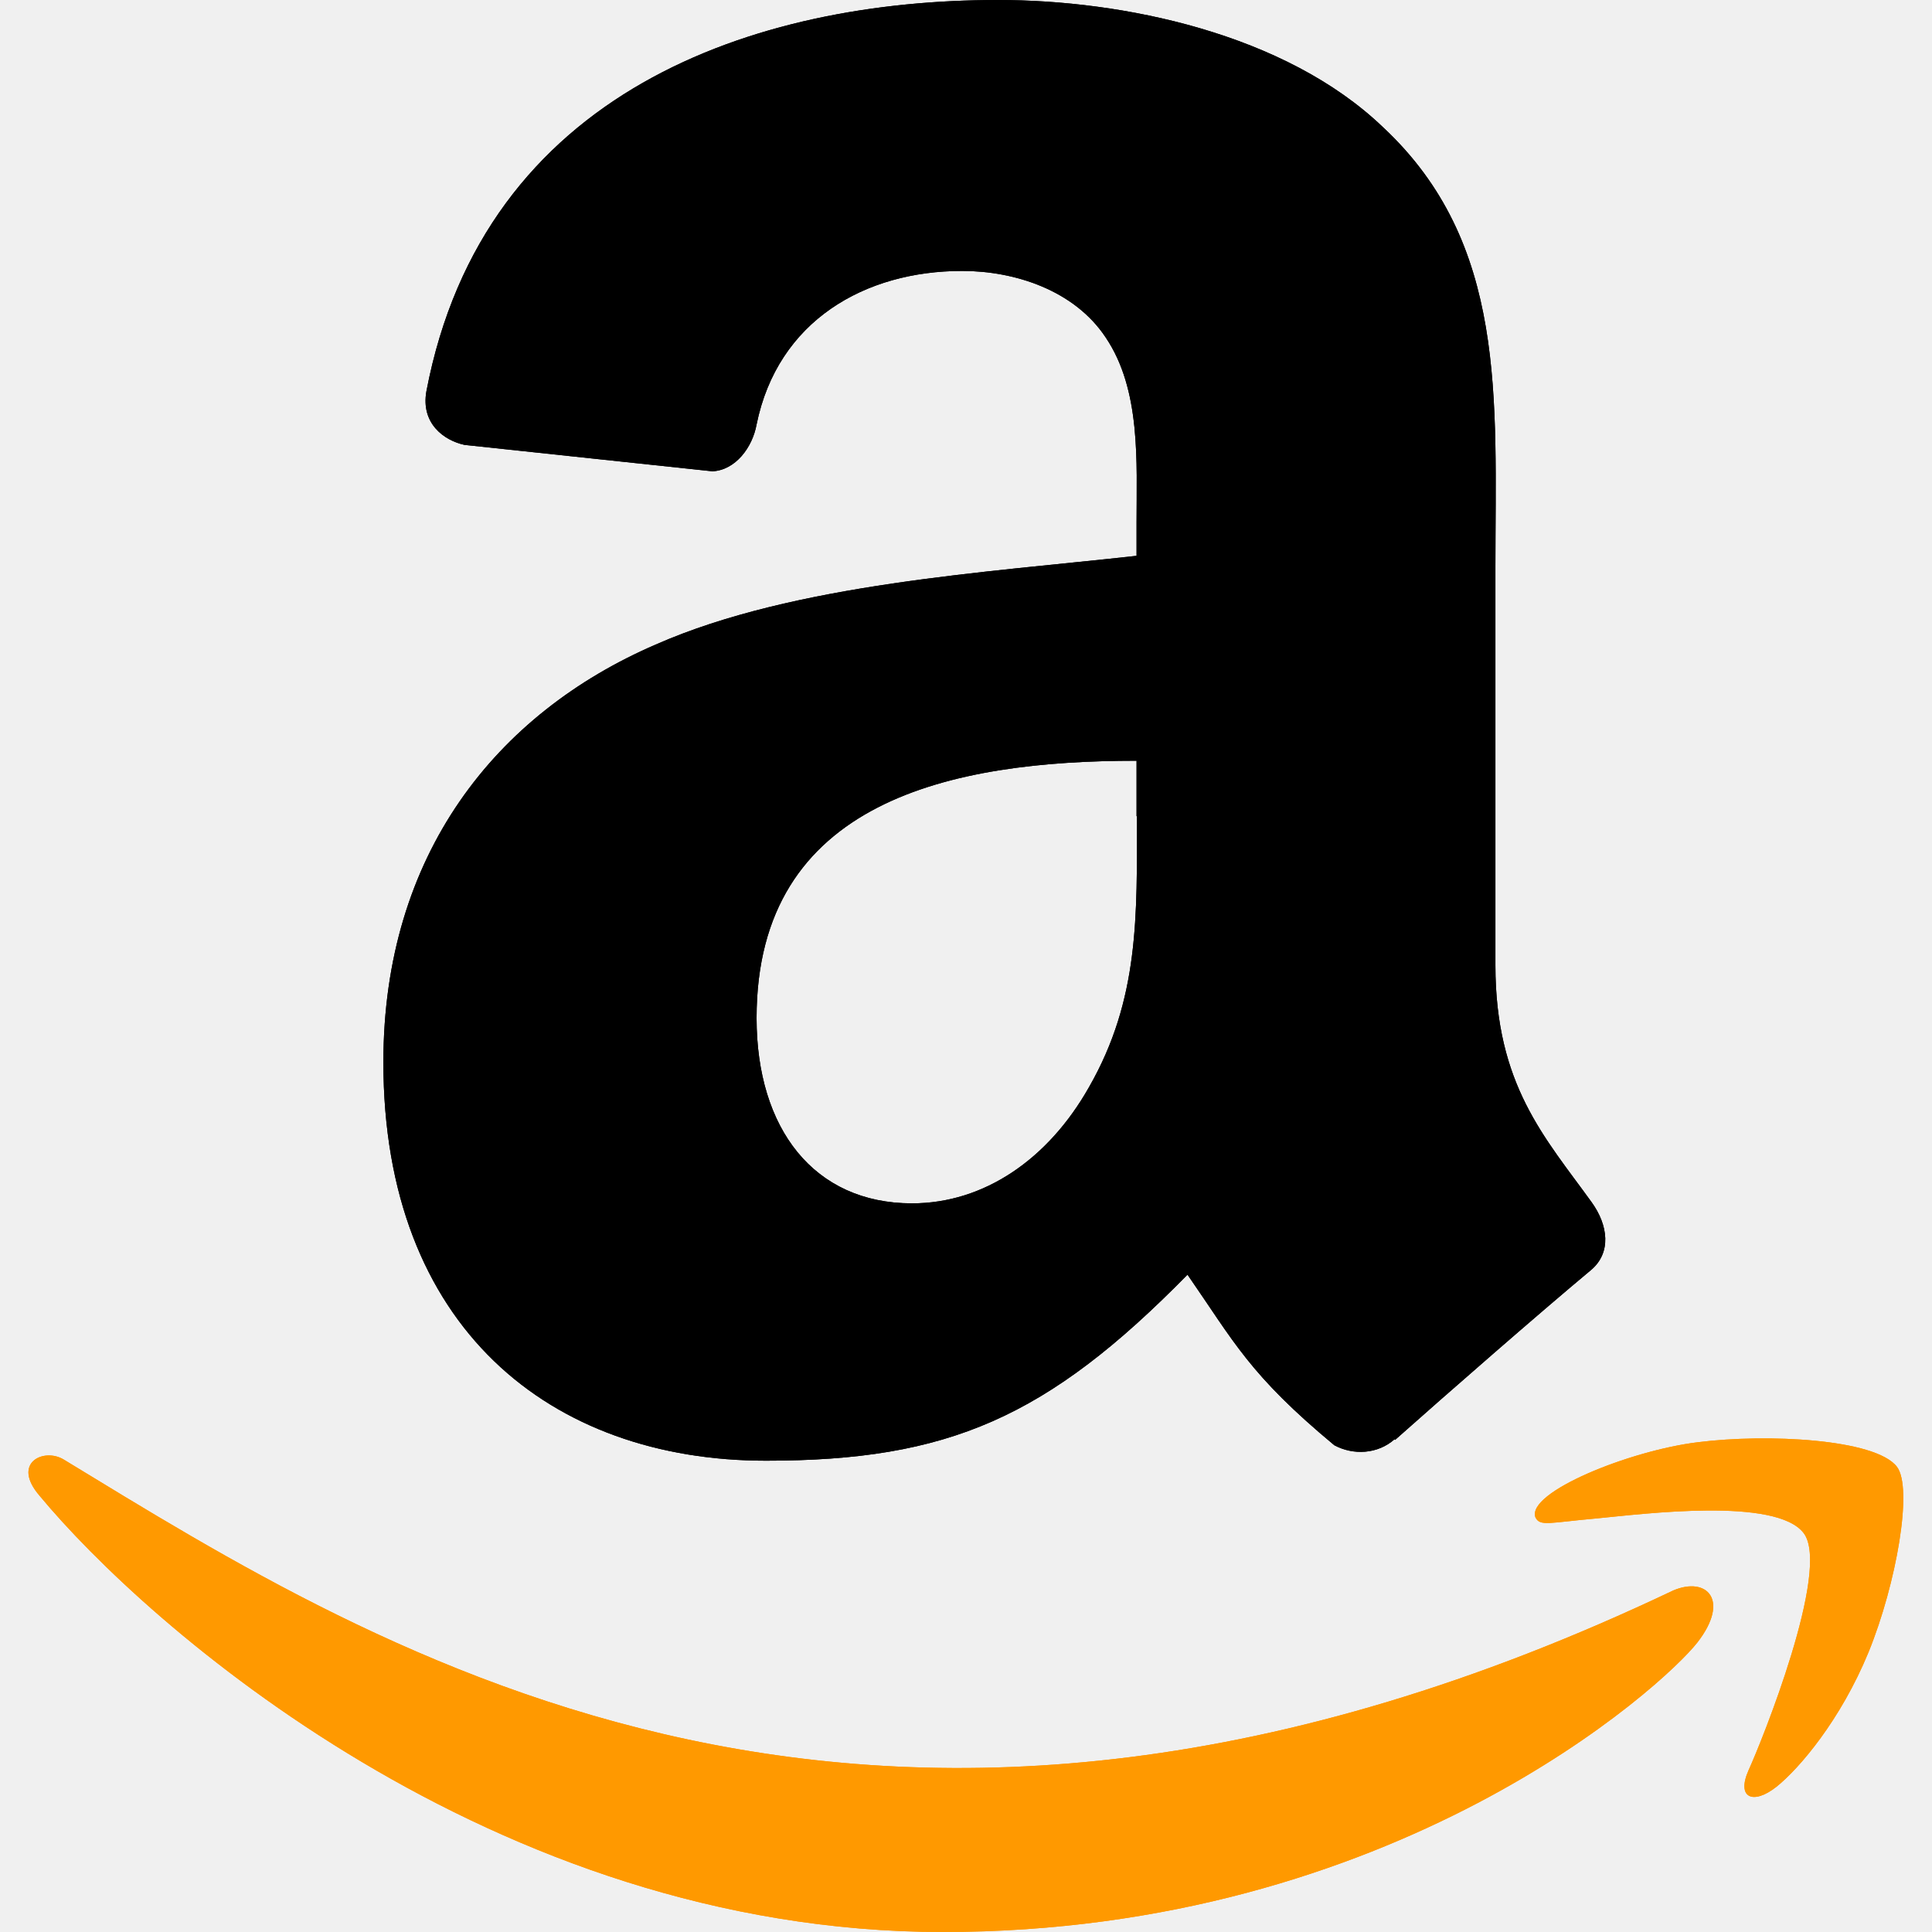
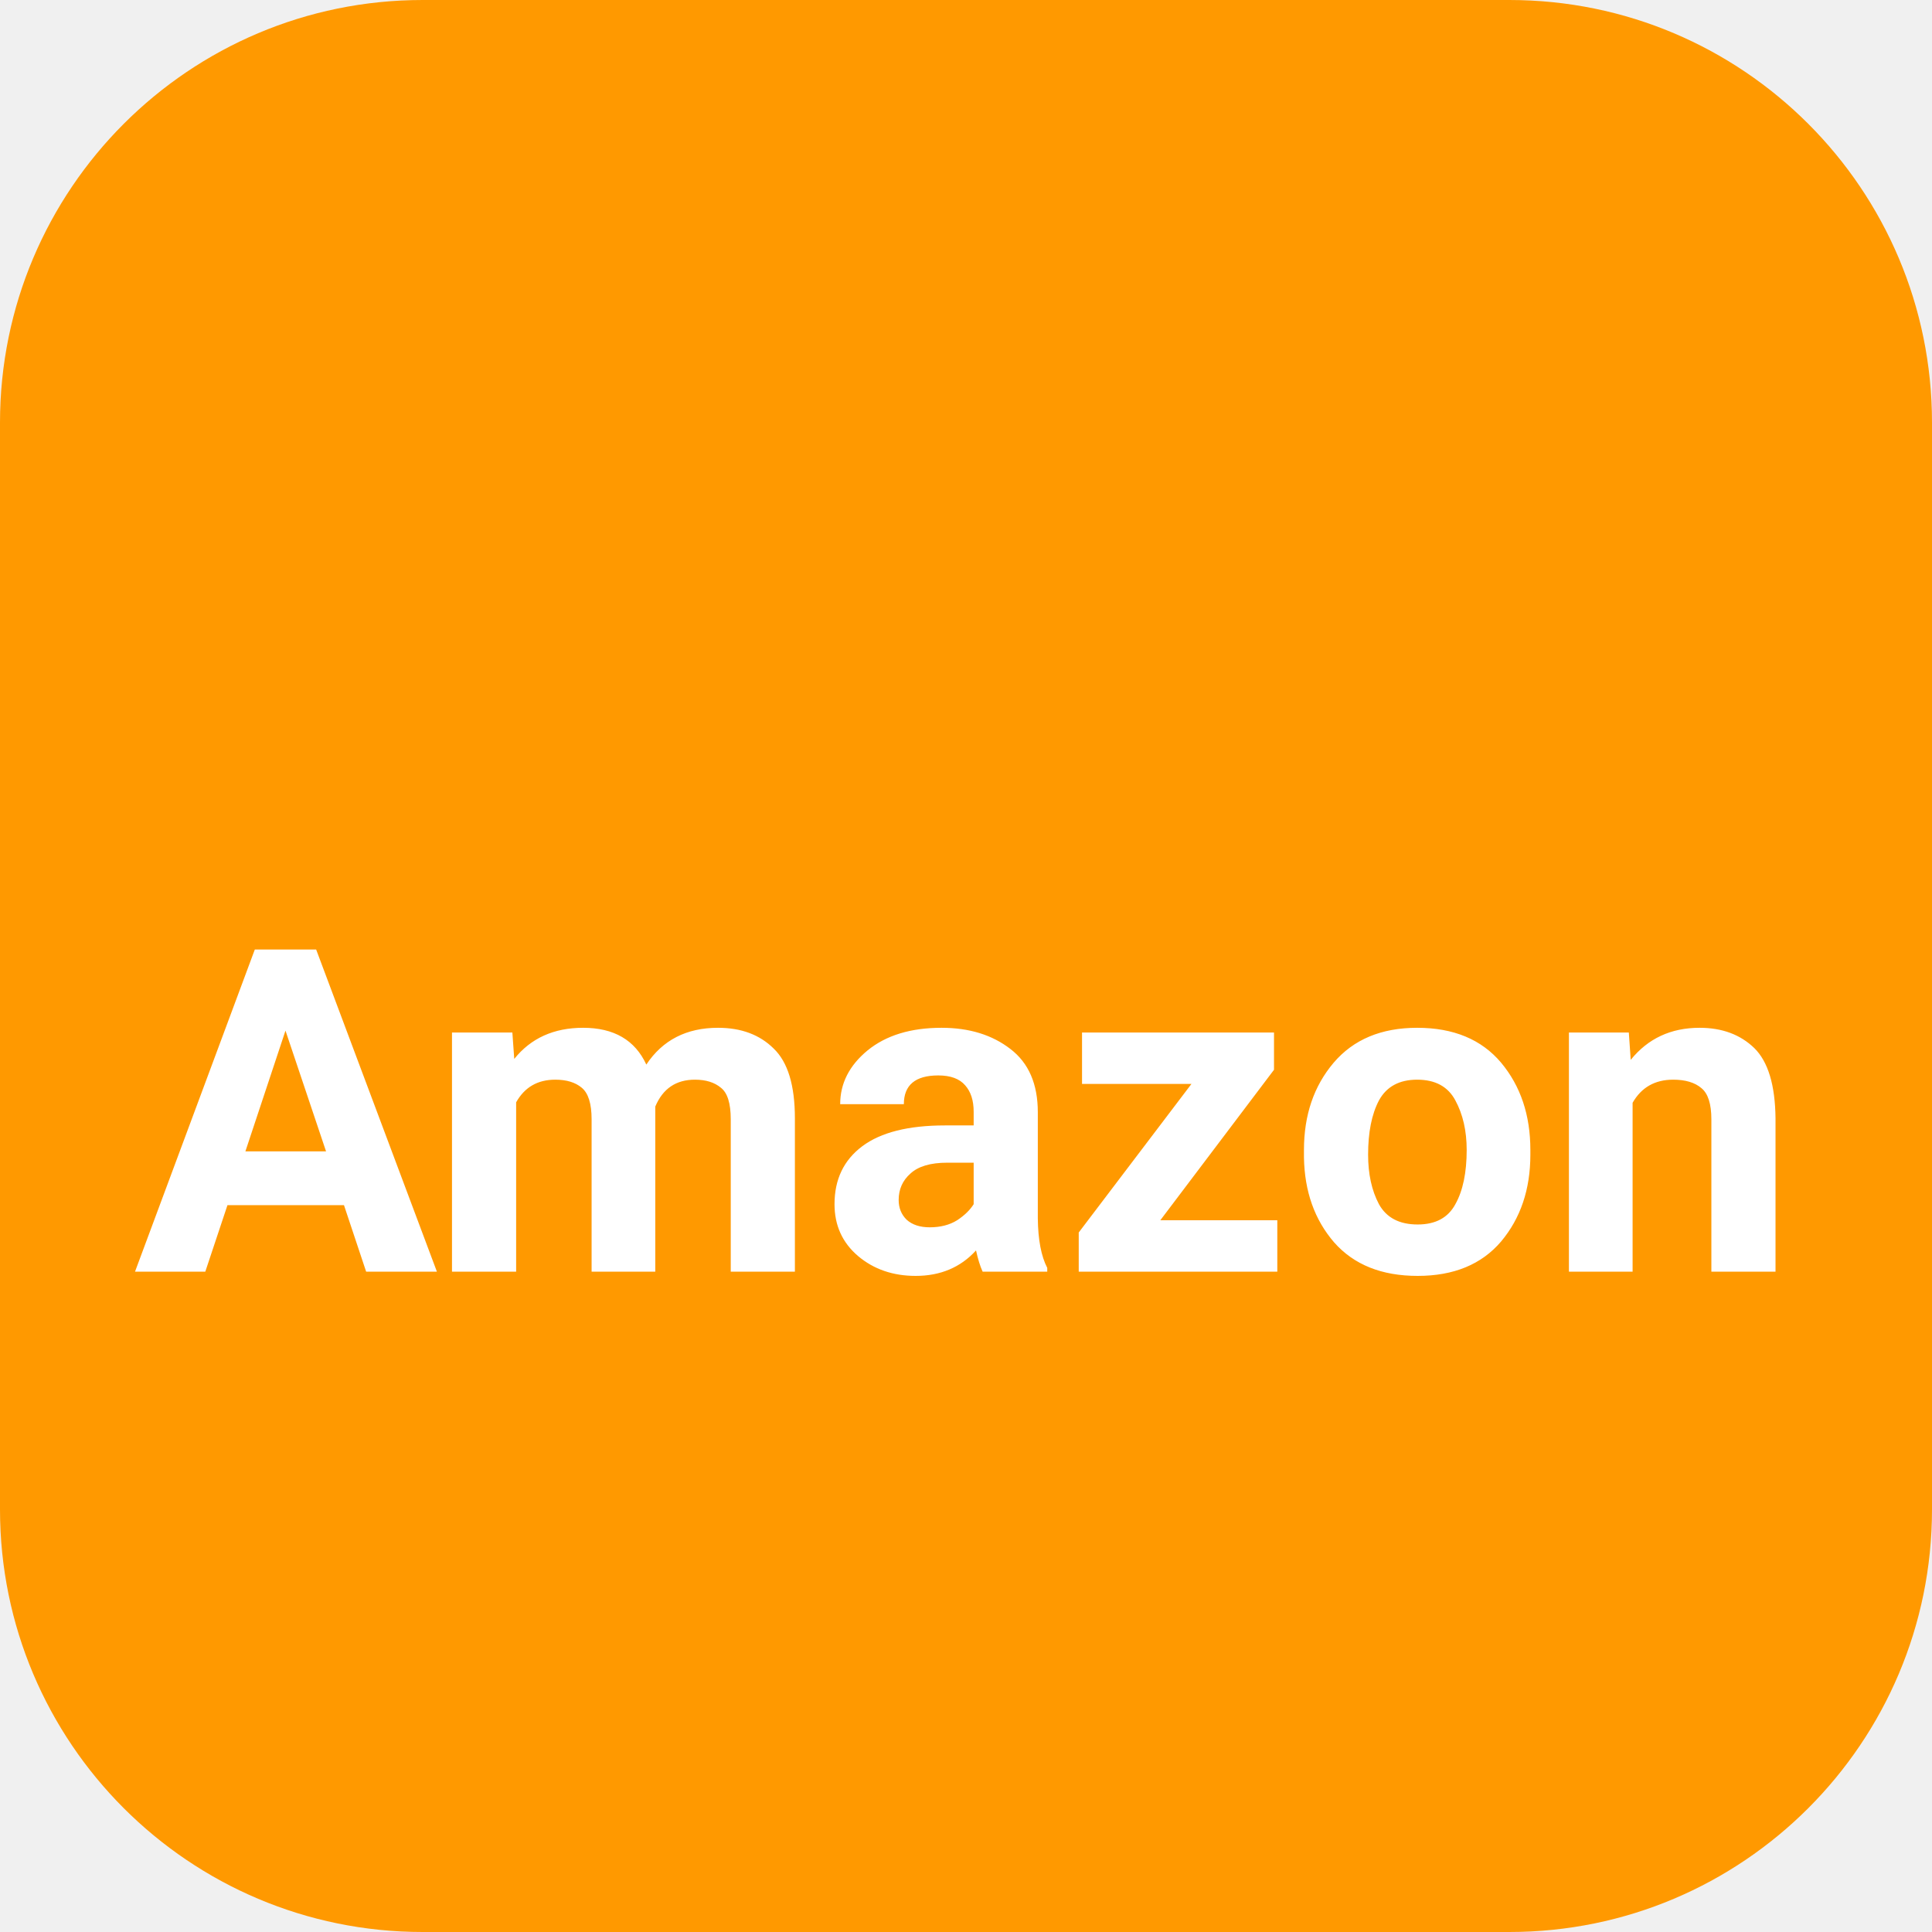
- <svg xmlns="http://www.w3.org/2000/svg" xml:space="preserve" id="Layer_1" x="0" y="0" version="1.1" viewBox="0 0 512 512">
-   <style>.st0{fill:#f90}.st1{fill-rule:evenodd;clip-rule:evenodd}</style>
-   <path d="M443.4 421.5C232.1 522 100.9 437.9 16.9 386.8c-5.2-3.2-14 .8-6.4 9.6C38.6 430.3 130.2 512 249.9 512s191-65.3 199.9-76.7c8.8-11.3 2.5-17.6-6.4-13.8m59.3-32.8c-5.7-7.4-34.5-8.8-52.7-6.5-18.2 2.2-45.5 13.3-43.1 19.9 1.2 2.5 3.7 1.4 16.2.3 12.5-1.2 47.6-5.7 54.9 3.9s-11.2 55.4-14.6 62.8c-3.3 7.4 1.2 9.3 7.4 4.4 6.1-4.9 17-17.7 24.4-35.7 7.4-18.2 11.8-43.5 7.5-49.1" class="st0" />
-   <path d="M301.3 216.3c0 26.4.7 48.4-12.7 71.8-10.8 19.1-27.8 30.8-46.9 30.8-26 0-41.2-19.8-41.2-49.1 0-57.7 51.7-68.2 100.7-68.2v14.7zm68.3 165.1c-4.5 4-11 4.3-16 1.6-22.5-18.7-26.5-27.3-38.9-45.2-37.2 37.9-63.4 49.3-111.7 49.3-57 0-101.4-35.2-101.4-105.6 0-55 29.8-92.4 72.2-110.7 36.8-16.2 88.1-19.1 127.4-23.5v-8.8c0-16.1 1.2-35.2-8.2-49.1-8.3-12.5-24.1-17.6-38-17.6-25.8 0-48.9 13.2-54.5 40.7-1.1 6.1-5.6 12.1-11.7 12.4l-65.7-7c-5.5-1.2-11.6-5.7-10.1-14.2C128.2 24 200.1 0 264.5 0c33 0 76 8.8 102 33.7 33 30.8 29.8 71.8 29.8 116.5v105.6c0 31.7 13.1 45.6 25.5 62.8 4.4 6.1 5.3 13.4-.2 18-13.8 11.5-38.4 33-51.9 45z" class="st1" />
-   <path d="M443.4 421.5C232.1 522 100.9 437.9 16.9 386.8c-5.2-3.2-14 .8-6.4 9.6C38.6 430.3 130.2 512 249.9 512s191-65.3 199.9-76.7c8.8-11.3 2.5-17.6-6.4-13.8m59.3-32.8c-5.7-7.4-34.5-8.8-52.7-6.5-18.2 2.2-45.5 13.3-43.1 19.9 1.2 2.5 3.7 1.4 16.2.3 12.5-1.2 47.6-5.7 54.9 3.9s-11.2 55.4-14.6 62.8c-3.3 7.4 1.2 9.3 7.4 4.4 6.1-4.9 17-17.7 24.4-35.7 7.4-18.2 11.8-43.5 7.5-49.1" class="st0" />
-   <path d="M301.3 216.3c0 26.4.7 48.4-12.7 71.8-10.8 19.1-27.8 30.8-46.9 30.8-26 0-41.2-19.8-41.2-49.1 0-57.7 51.7-68.2 100.7-68.2v14.7zm68.3 165.1c-4.5 4-11 4.3-16 1.6-22.5-18.7-26.5-27.3-38.9-45.2-37.2 37.9-63.4 49.3-111.7 49.3-57 0-101.4-35.2-101.4-105.6 0-55 29.8-92.4 72.2-110.7 36.8-16.2 88.1-19.1 127.4-23.5v-8.8c0-16.1 1.2-35.2-8.2-49.1-8.3-12.5-24.1-17.6-38-17.6-25.8 0-48.9 13.2-54.5 40.7-1.1 6.1-5.6 12.1-11.7 12.4l-65.7-7c-5.5-1.2-11.6-5.7-10.1-14.2C128.2 24 200.1 0 264.5 0c33 0 76 8.8 102 33.7 33 30.8 29.8 71.8 29.8 116.5v105.6c0 31.7 13.1 45.6 25.5 62.8 4.4 6.1 5.3 13.4-.2 18-13.8 11.5-38.4 33-51.9 45z" class="st1" />
+ <svg xmlns="http://www.w3.org/2000/svg" viewBox="0 0 64 64" width="64" height="64">
+   <rect width="64" height="64" rx="14" fill="#FF9900" />
+   <text x="32" y="38" font-family="-apple-system, BlinkMacSystemFont, 'Segoe UI', Roboto, Helvetica, Arial, sans-serif" font-size="15" font-weight="700" fill="#FFFFFF" text-anchor="middle" dominant-baseline="middle">Amazon</text>
</svg>
